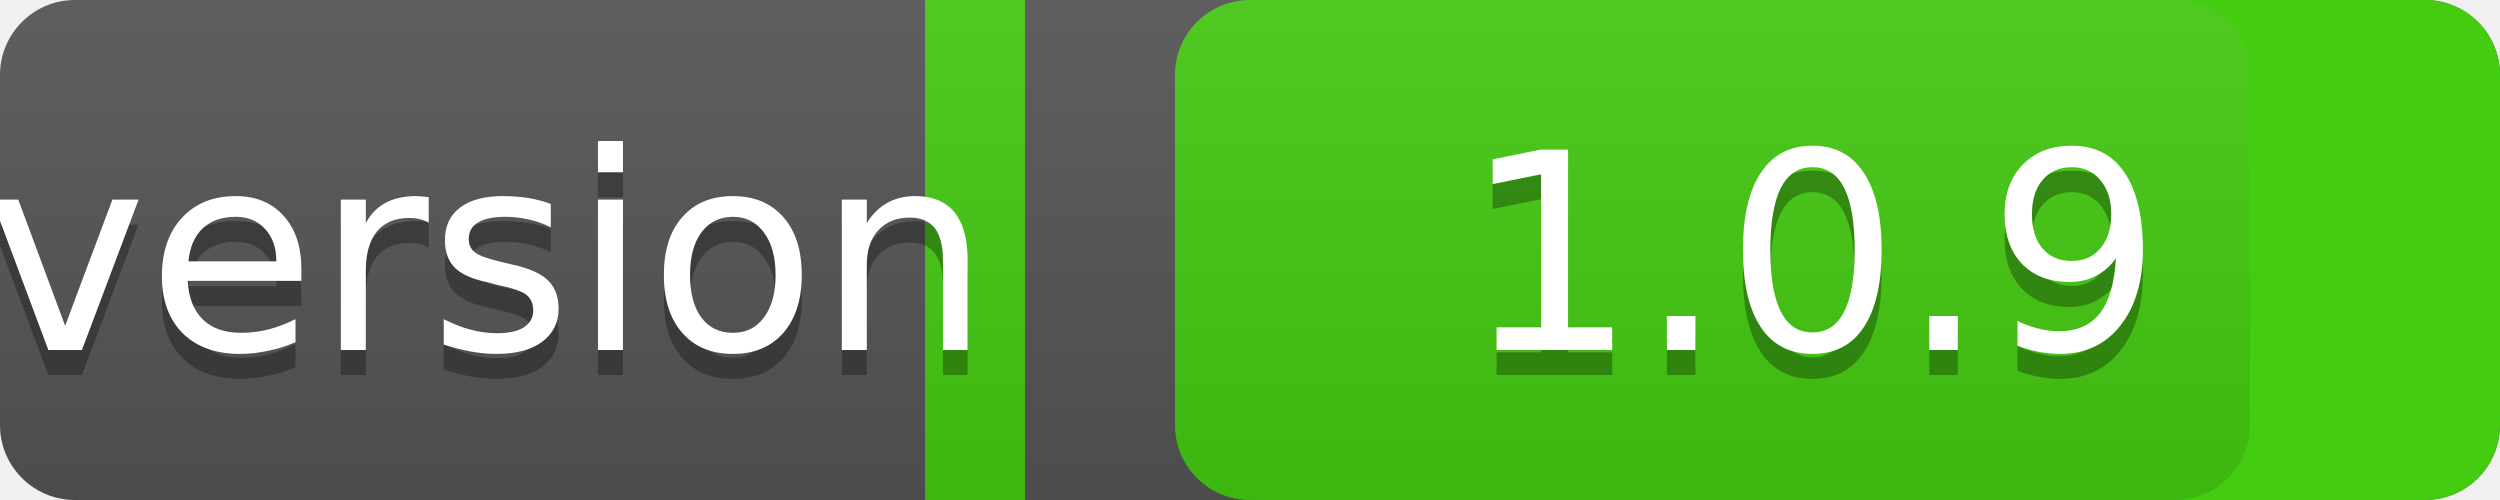
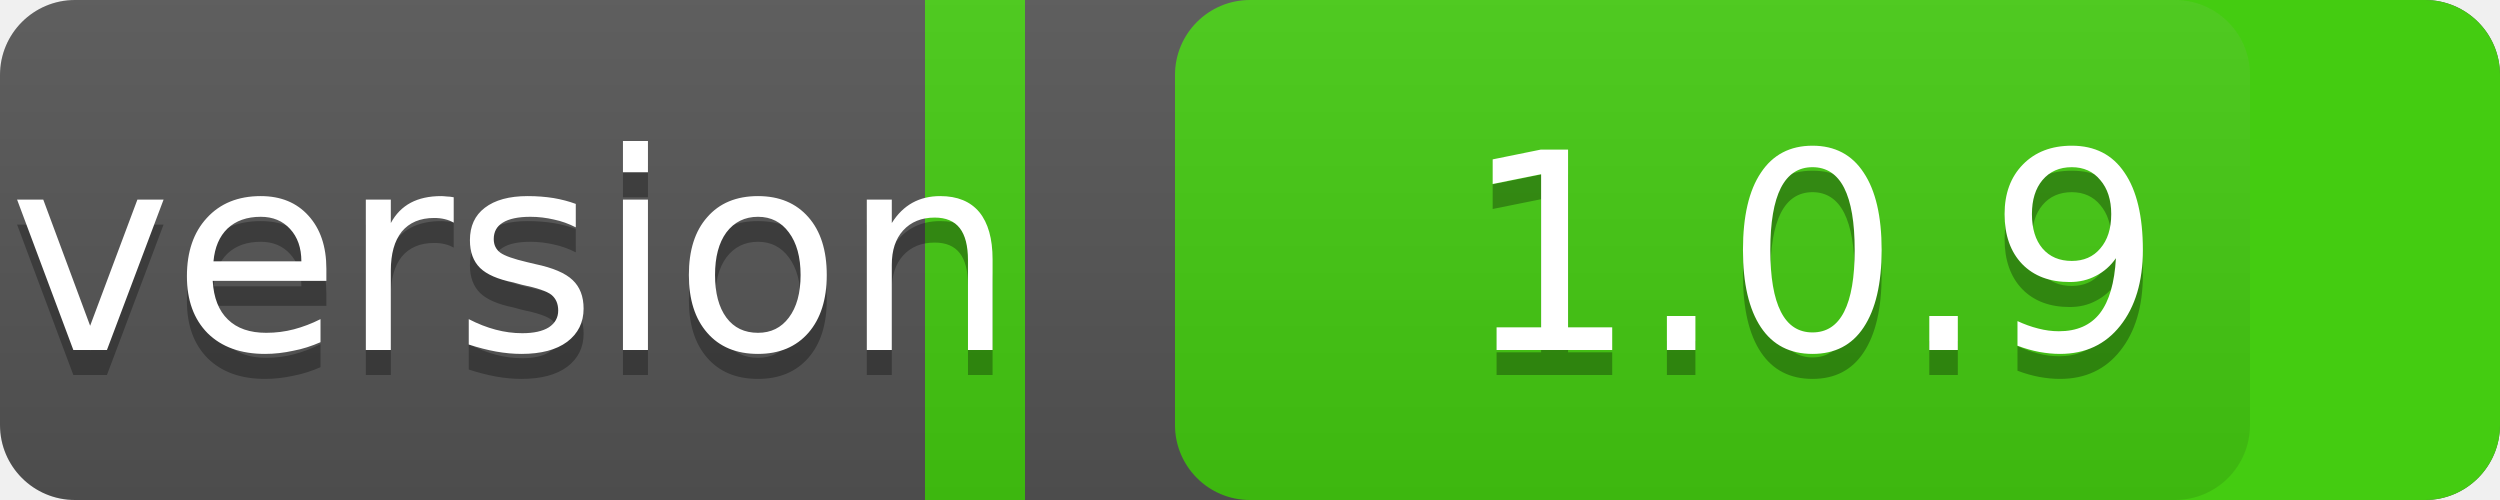
<svg xmlns="http://www.w3.org/2000/svg" width="100" height="20">
  <linearGradient id="a" x2="0" y2="100%">
    <stop offset="0" stop-color="#bbb" stop-opacity=".1" />
    <stop offset="1" stop-opacity=".1" />
  </linearGradient>
  <rect rx="3" width="100" height="20" fill="#555" />
  <rect rx="3" x="47" width="53" height="20" fill="#4c1" />
  <path fill="#4c1" d="M37 0h4v20h-4z" />
  <rect rx="3" width="90" height="20" fill="url(#a)" />
  <g fill="#fff" text-anchor="middle" font-family="DejaVu Sans,Verdana,Geneva,sans-serif" font-size="11">
-     <text x="19.5" y="15" fill="#010101" fill-opacity=".3">version</text>
-     <text x="19.5" y="14">version</text>
+     <text x="20.5" y="15" fill="#010101" fill-opacity=".3">version</text>
+     <text x="20.5" y="14">version</text>
    <text x="72.5" y="15" fill="#010101" fill-opacity=".3">1.0.9</text>
    <text x="72.5" y="14">1.0.9</text>
  </g>
</svg>
